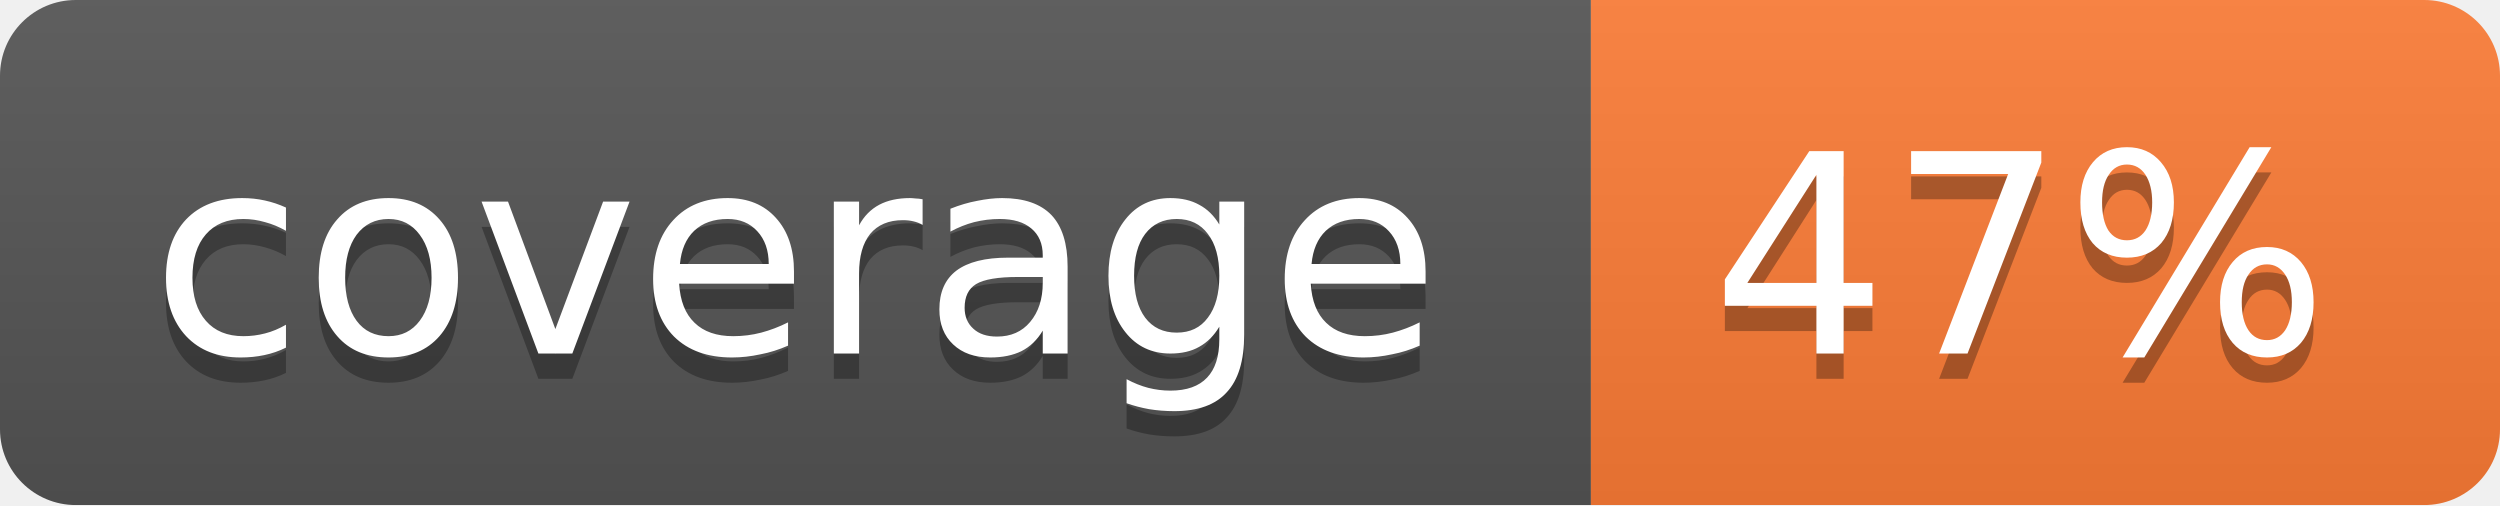
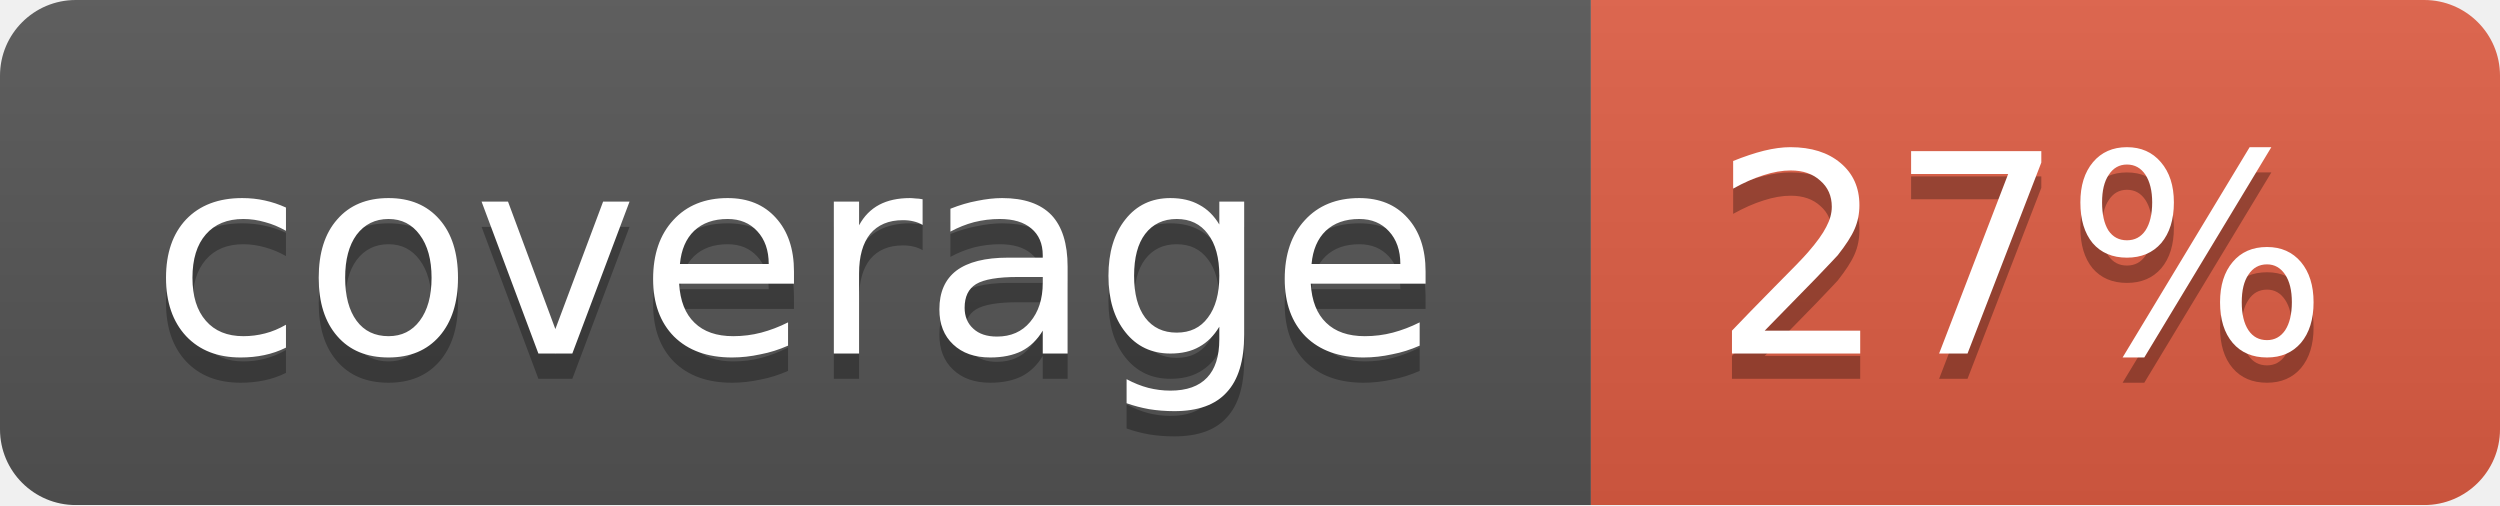
<svg xmlns="http://www.w3.org/2000/svg" width="99" height="20">
  <linearGradient id="b" x2="0" y2="100%">
    <stop offset="0" stop-color="#bbb" stop-opacity=".1" />
    <stop offset="1" stop-opacity=".1" />
  </linearGradient>
  <mask id="a">
    <rect width="99" height="20" rx="3" fill="#fff" />
  </mask>
  <g mask="url(#a)">
    <path fill="#555" d="M0 0h63v20H0z" />
-     <path fill="#fe7d37" d="M63 0h36v20H63z" />
+     <path fill="#e05d44" d="M63 0h36v20H63z" />
    <path fill="url(#b)" d="M0 0h99v20H0z" />
  </g>
  <g fill="#fff" text-anchor="middle" font-family="DejaVu Sans,Verdana,Geneva,sans-serif" font-size="11">
    <text x="31.5" y="15" fill="#010101" fill-opacity=".3">coverage</text>
    <text x="31.5" y="14">coverage</text>
-     <text x="80" y="15" fill="#010101" fill-opacity=".3">47%</text>
-     <text x="80" y="14">47%</text>
+     <text x="80" y="15" fill="#010101" fill-opacity=".3">27%</text>
+     <text x="80" y="14">27%</text>
  </g>
</svg>
